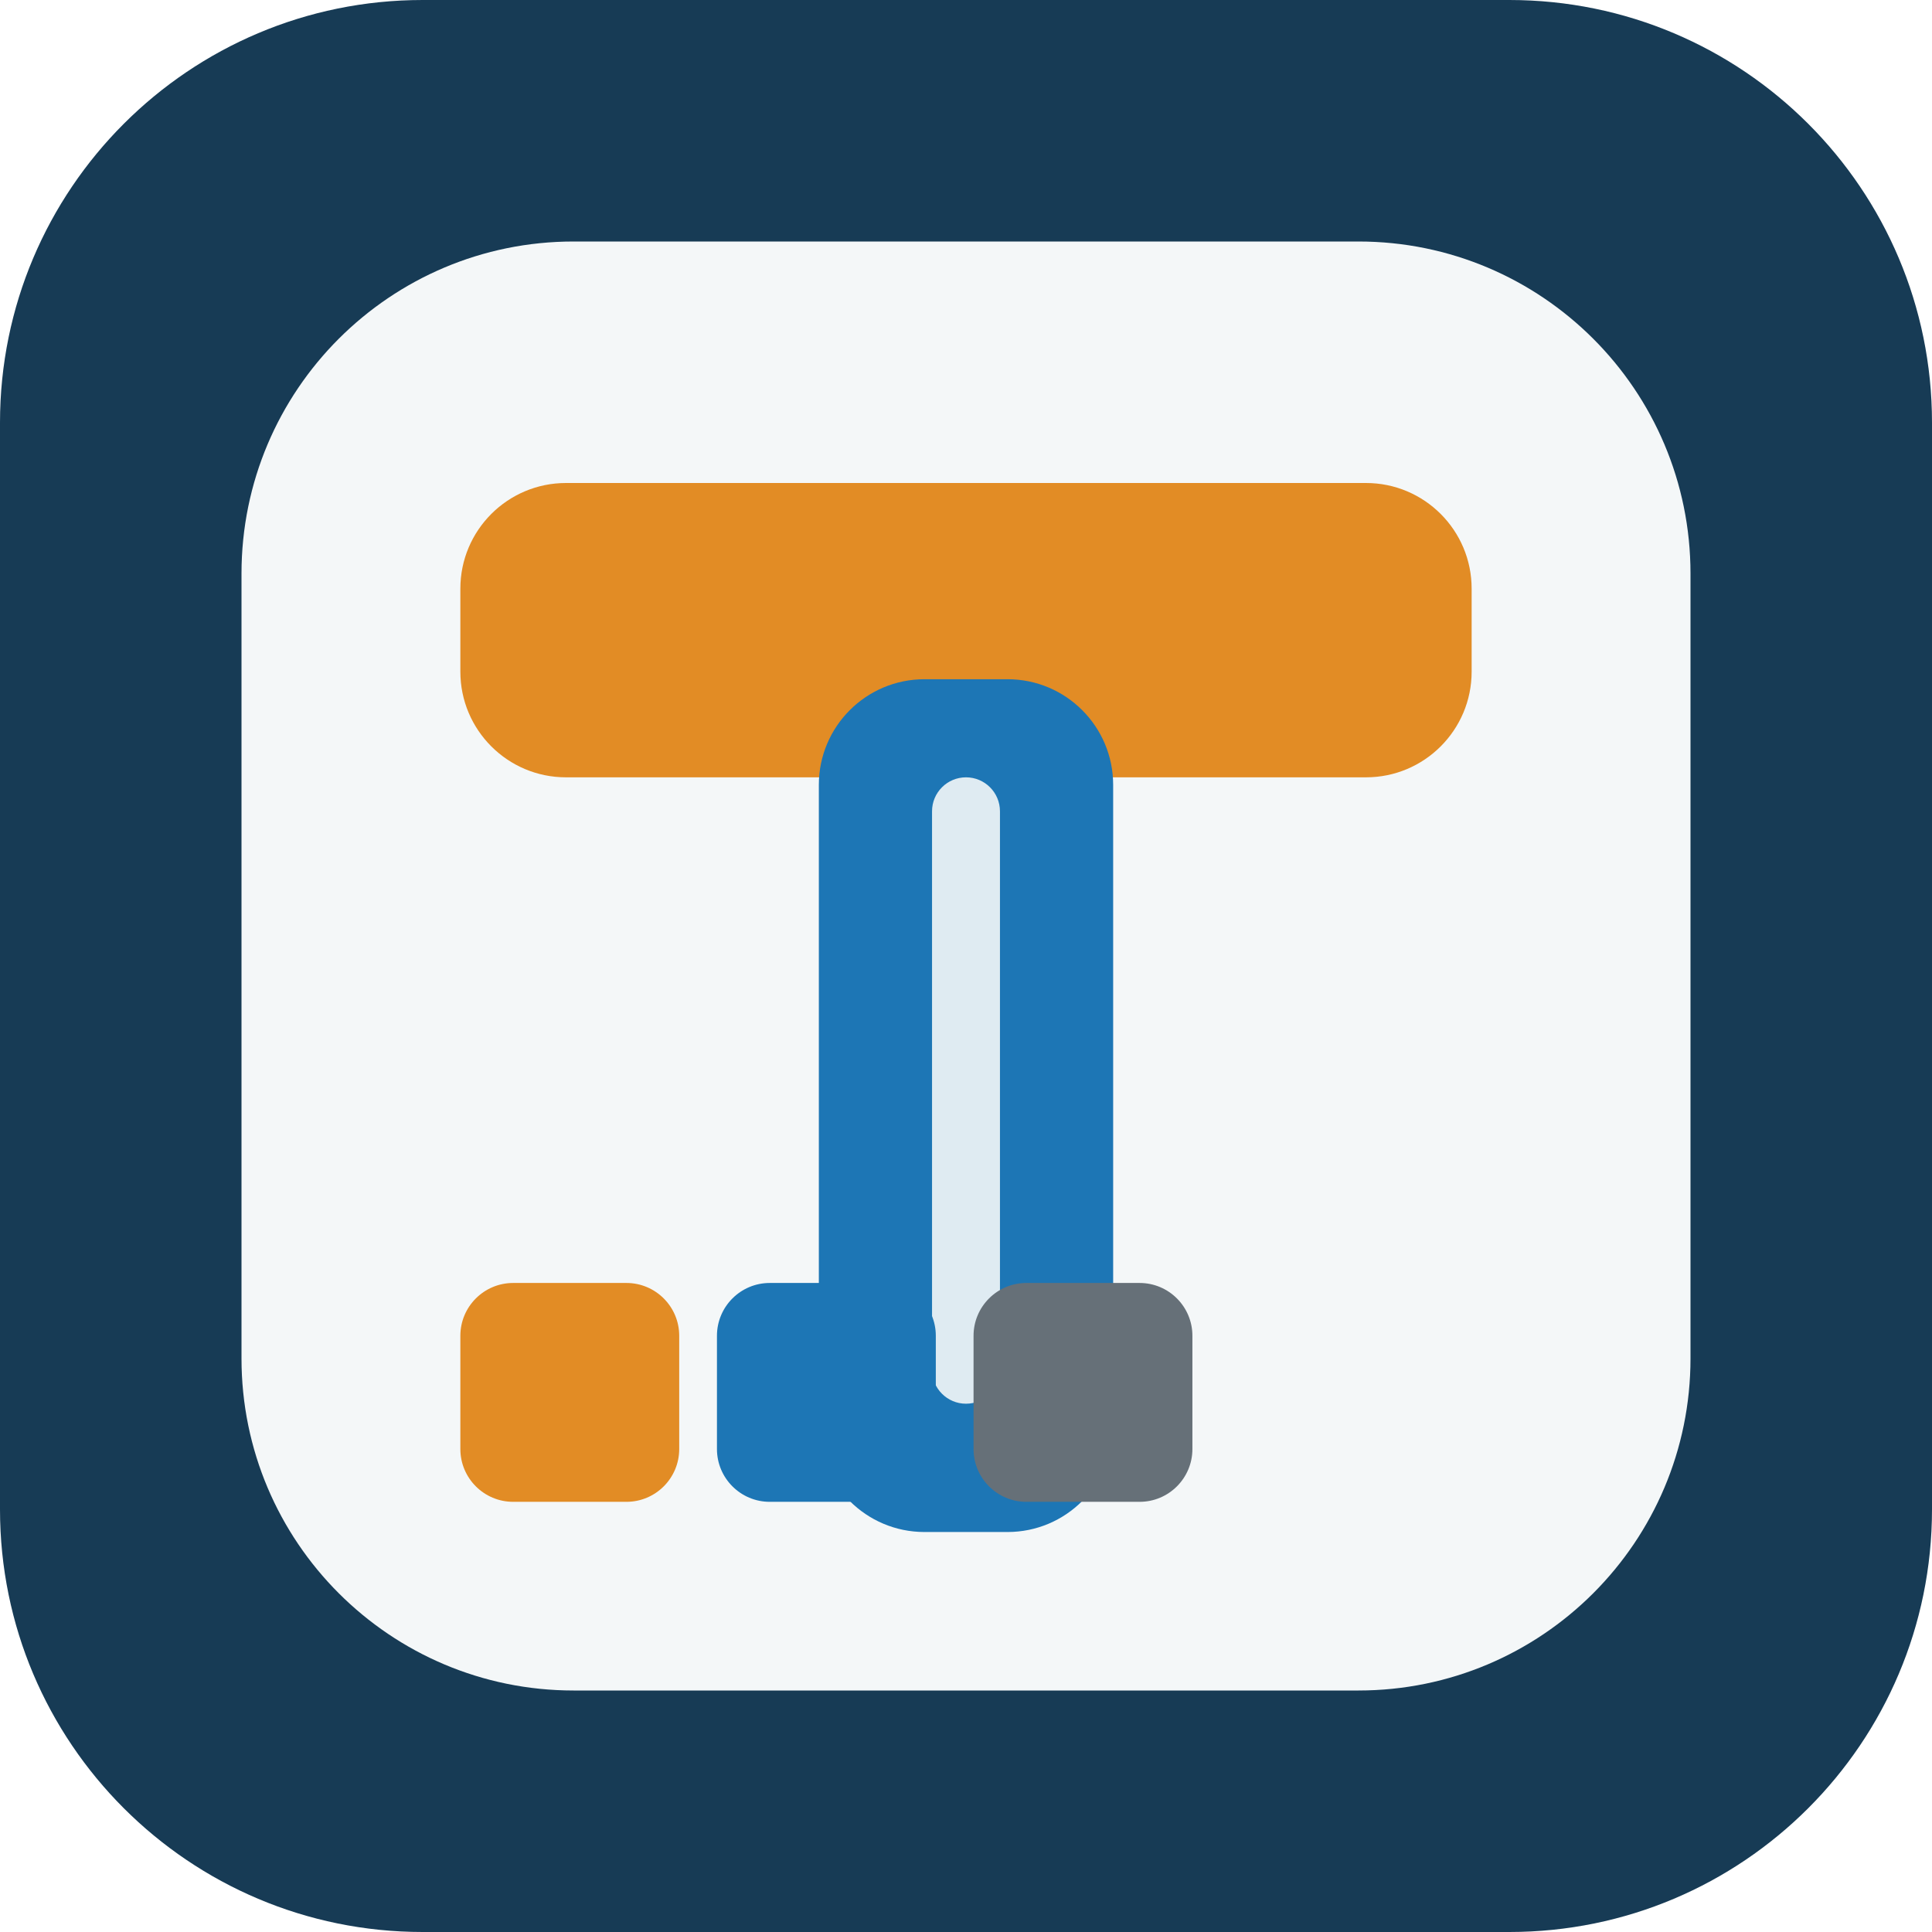
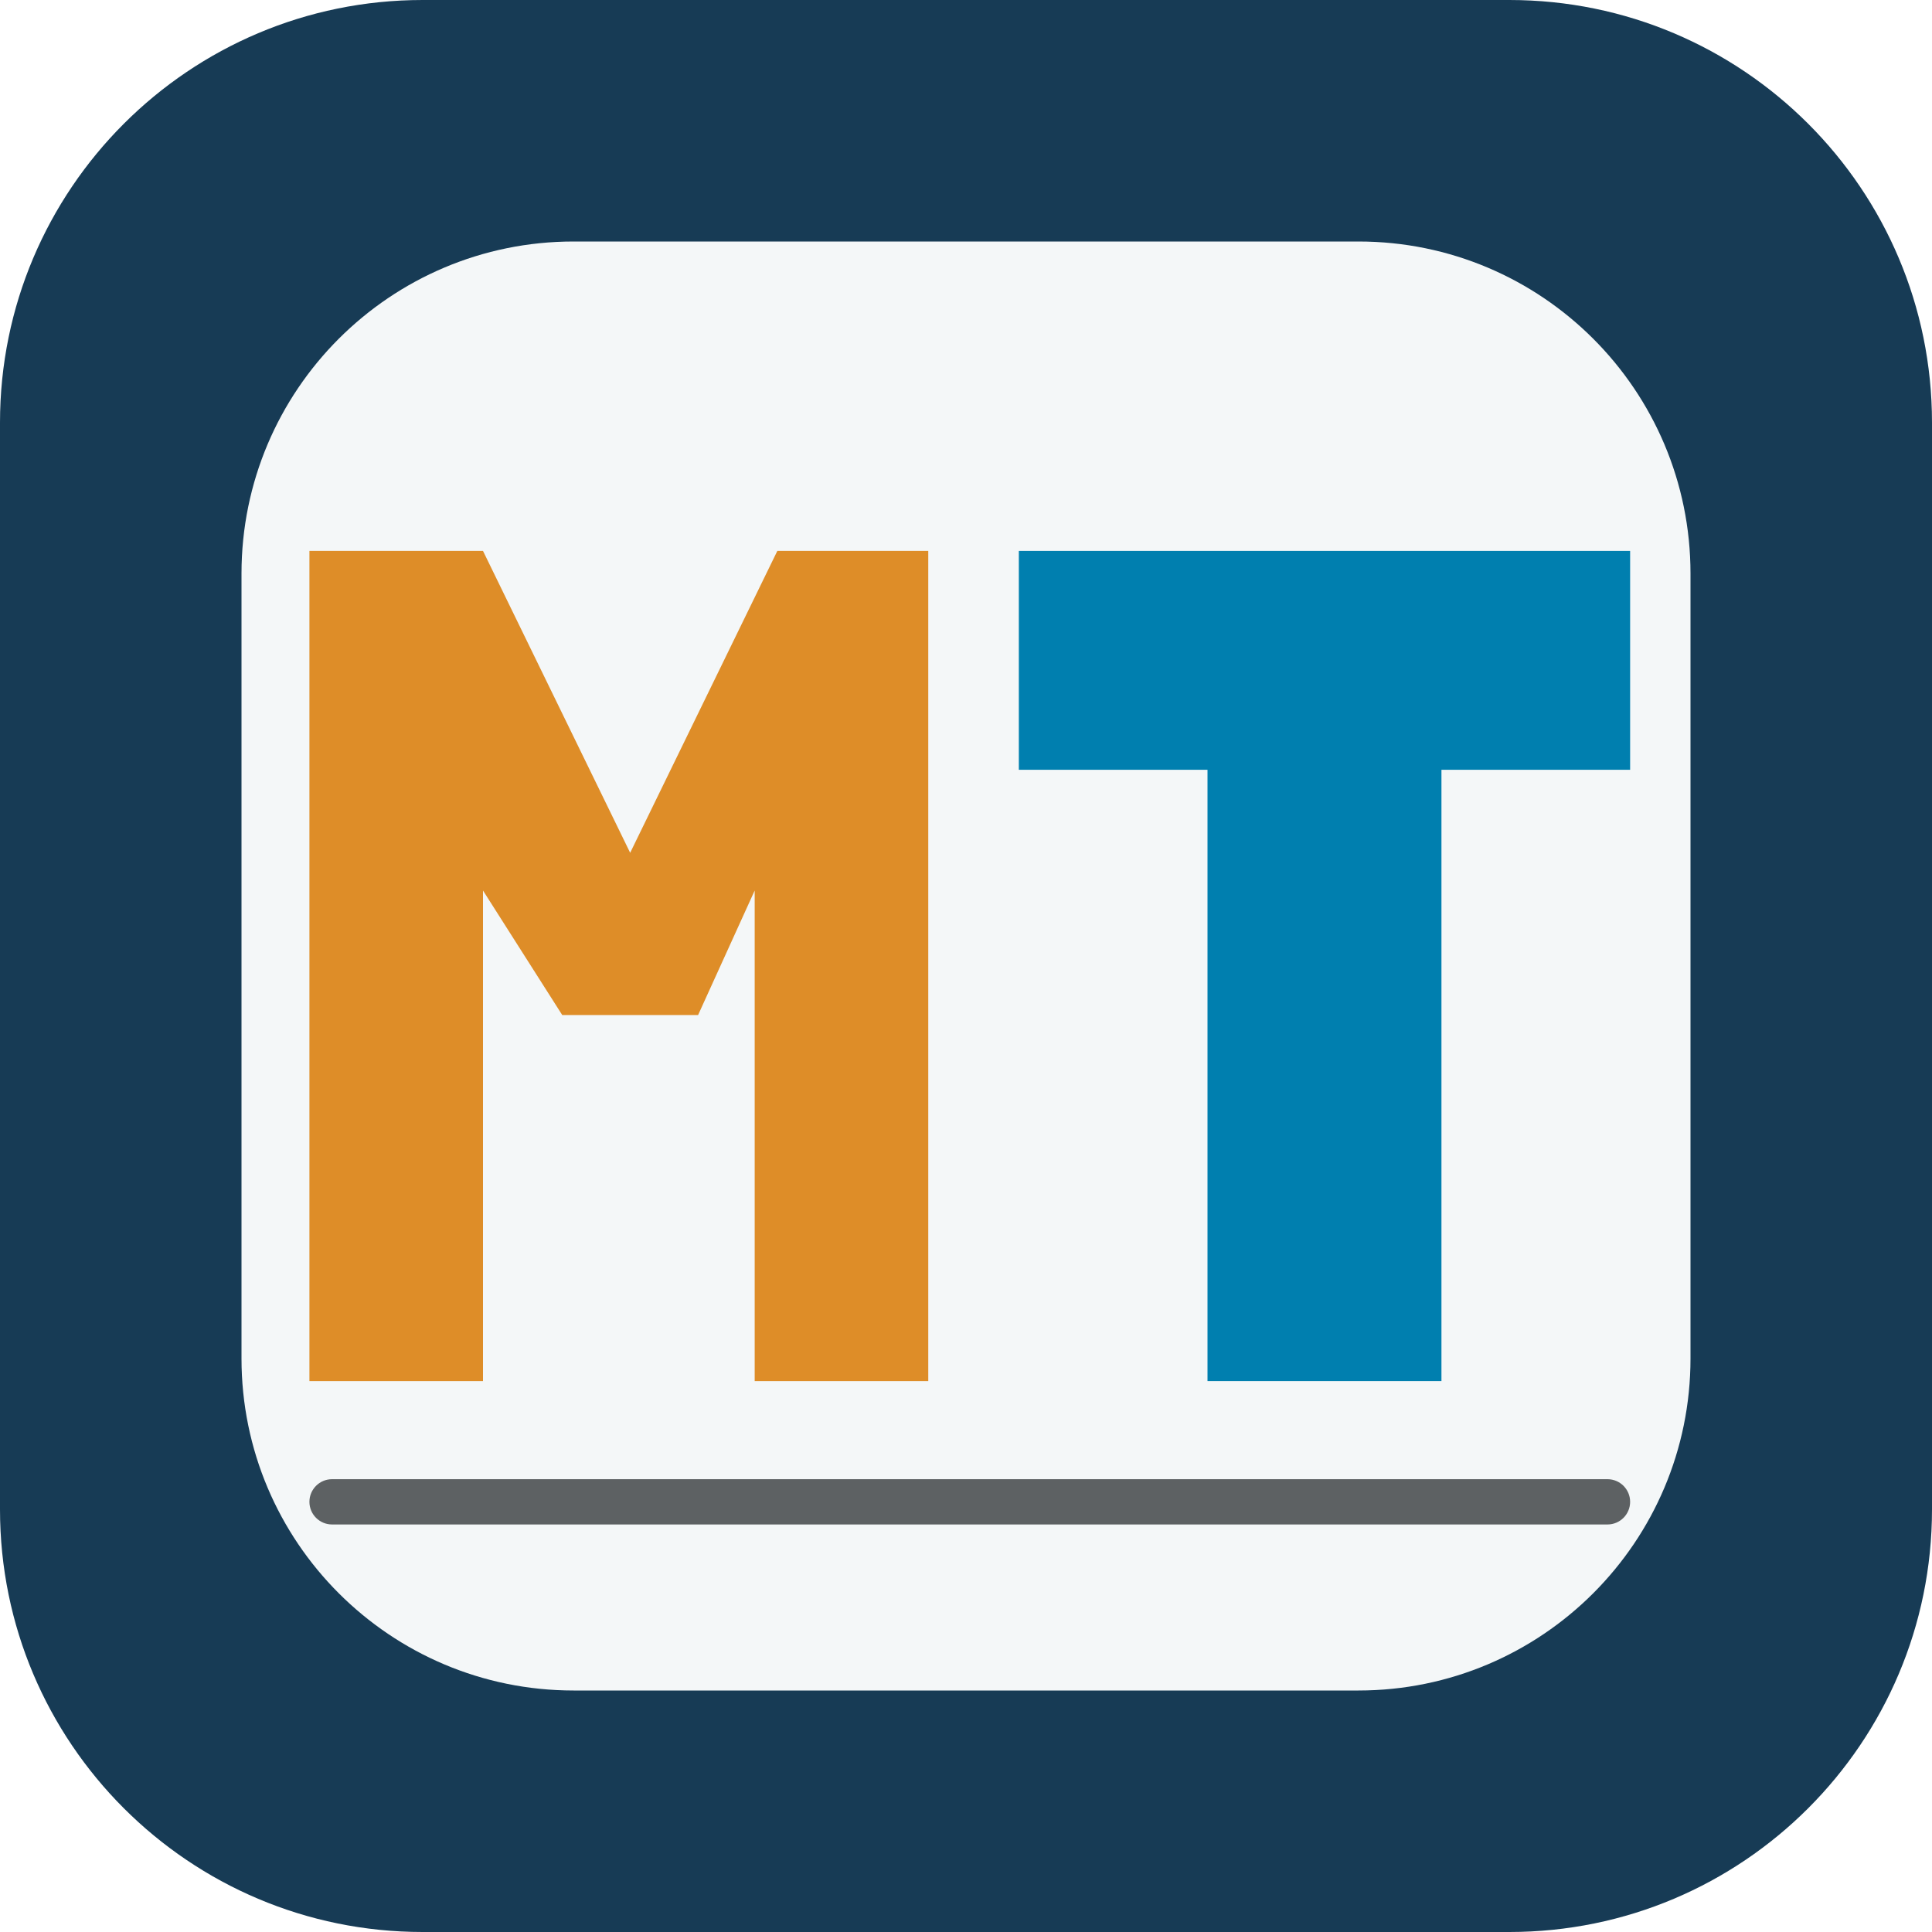
<svg xmlns="http://www.w3.org/2000/svg" width="512" height="512" viewBox="0 0 512 512" fill="none">
  <rect width="512" height="512" rx="112" fill="#173B55" />
  <rect x="64" y="64" width="384" height="384" rx="88" fill="#F4F7F8" />
-   <rect x="122" y="128" width="268" height="78" rx="28" fill="#E28C25" />
-   <rect x="217" y="180" width="78" height="226" rx="28" fill="#1D76B5" />
-   <rect x="247" y="206" width="18" height="166" rx="9" fill="#F4F7F8" fill-opacity="0.9" />
-   <rect x="122" y="340" width="58" height="58" rx="14" fill="#E28C25" />
-   <rect x="190" y="340" width="58" height="58" rx="14" fill="#1D76B5" />
-   <rect x="258" y="340" width="58" height="58" rx="14" fill="#667078" />
+   <path d="M82 366V146H128L167 226L206 146H246V366H200V236L185 269H149L128 236V366H82Z" fill="#DE8D28" />
+   <path d="M270 146H432V204H382V366H320V204H270V146Z" fill="#007FAF" />
+   <rect x="82" y="392" width="350" height="12" rx="6" fill="#5D6163" />
</svg>
